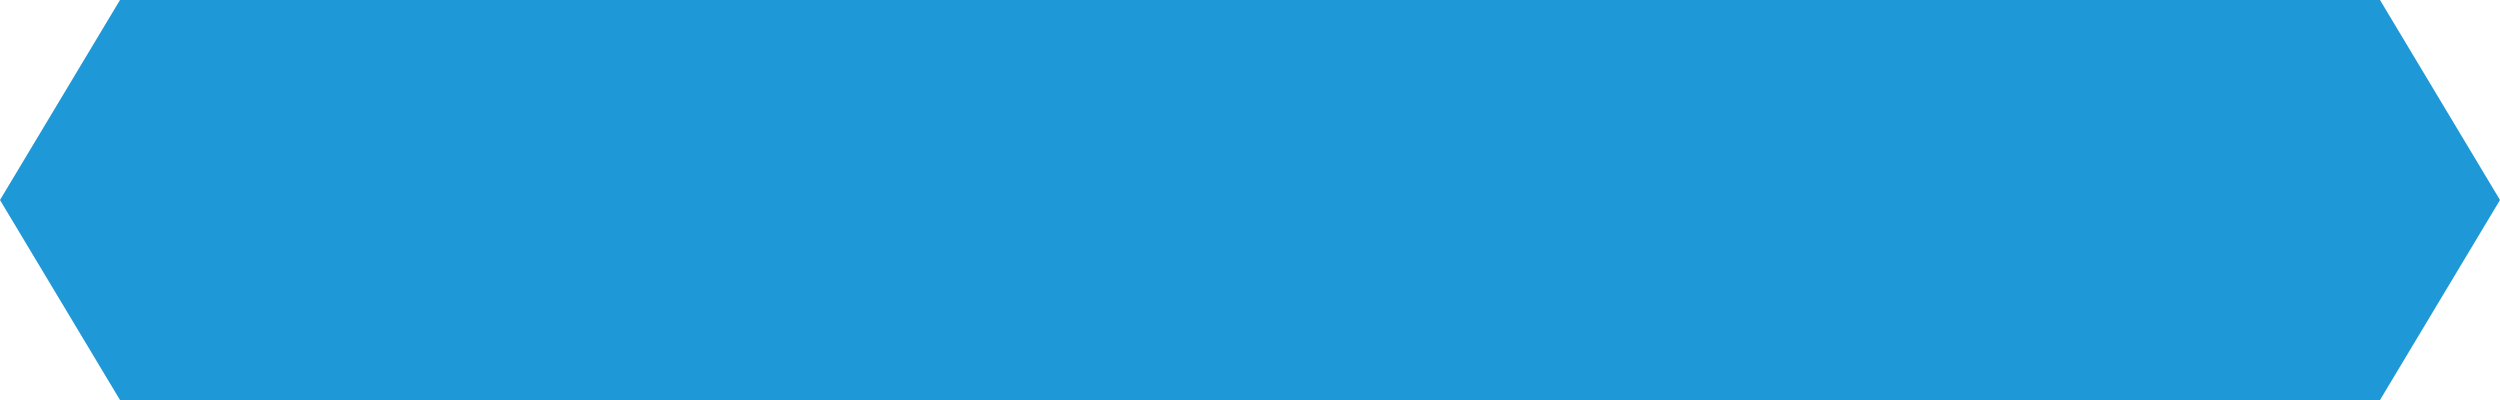
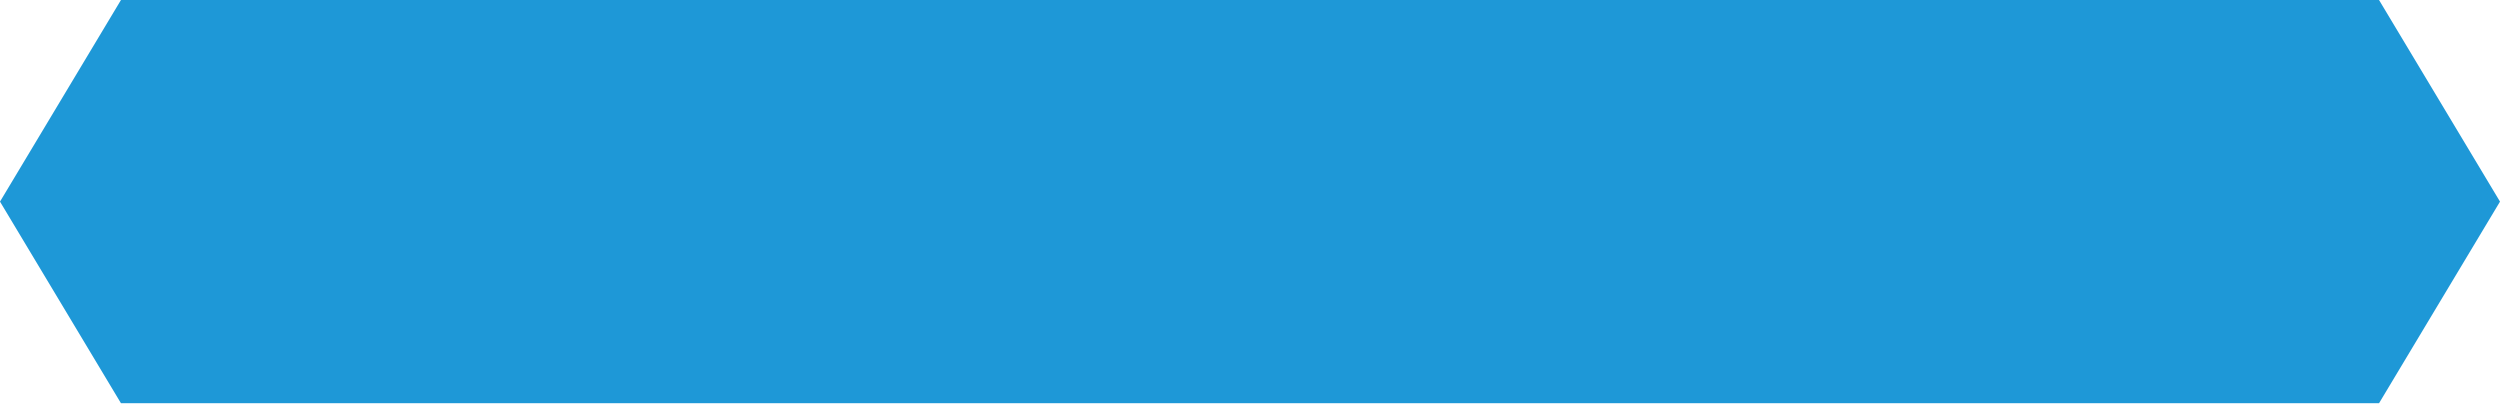
- <svg xmlns="http://www.w3.org/2000/svg" version="1.1" width="150px" height="24px">
-   <g transform="matrix(1 0 0 1 -207 -46 )">
-     <path d="M 207 58  L 214.2 46  L 349.8 46  L 357 58  L 349.8 70  L 214.2 70  L 207 58  Z " fill-rule="nonzero" fill="#1e98d7" stroke="none" />
+ <svg xmlns="http://www.w3.org/2000/svg" version="1.1" width="155px" height="25px">
+   <g transform="matrix(1 0 0 1 -202 -46 )">
+     <path d="M 202 58.5  L 209.5 46  L 349.5 46  L 357 58.5  L 349.5 71  L 209.5 71  L 202 58.5  Z " fill-rule="nonzero" fill="#1e98d7" stroke="none" />
  </g>
</svg>
